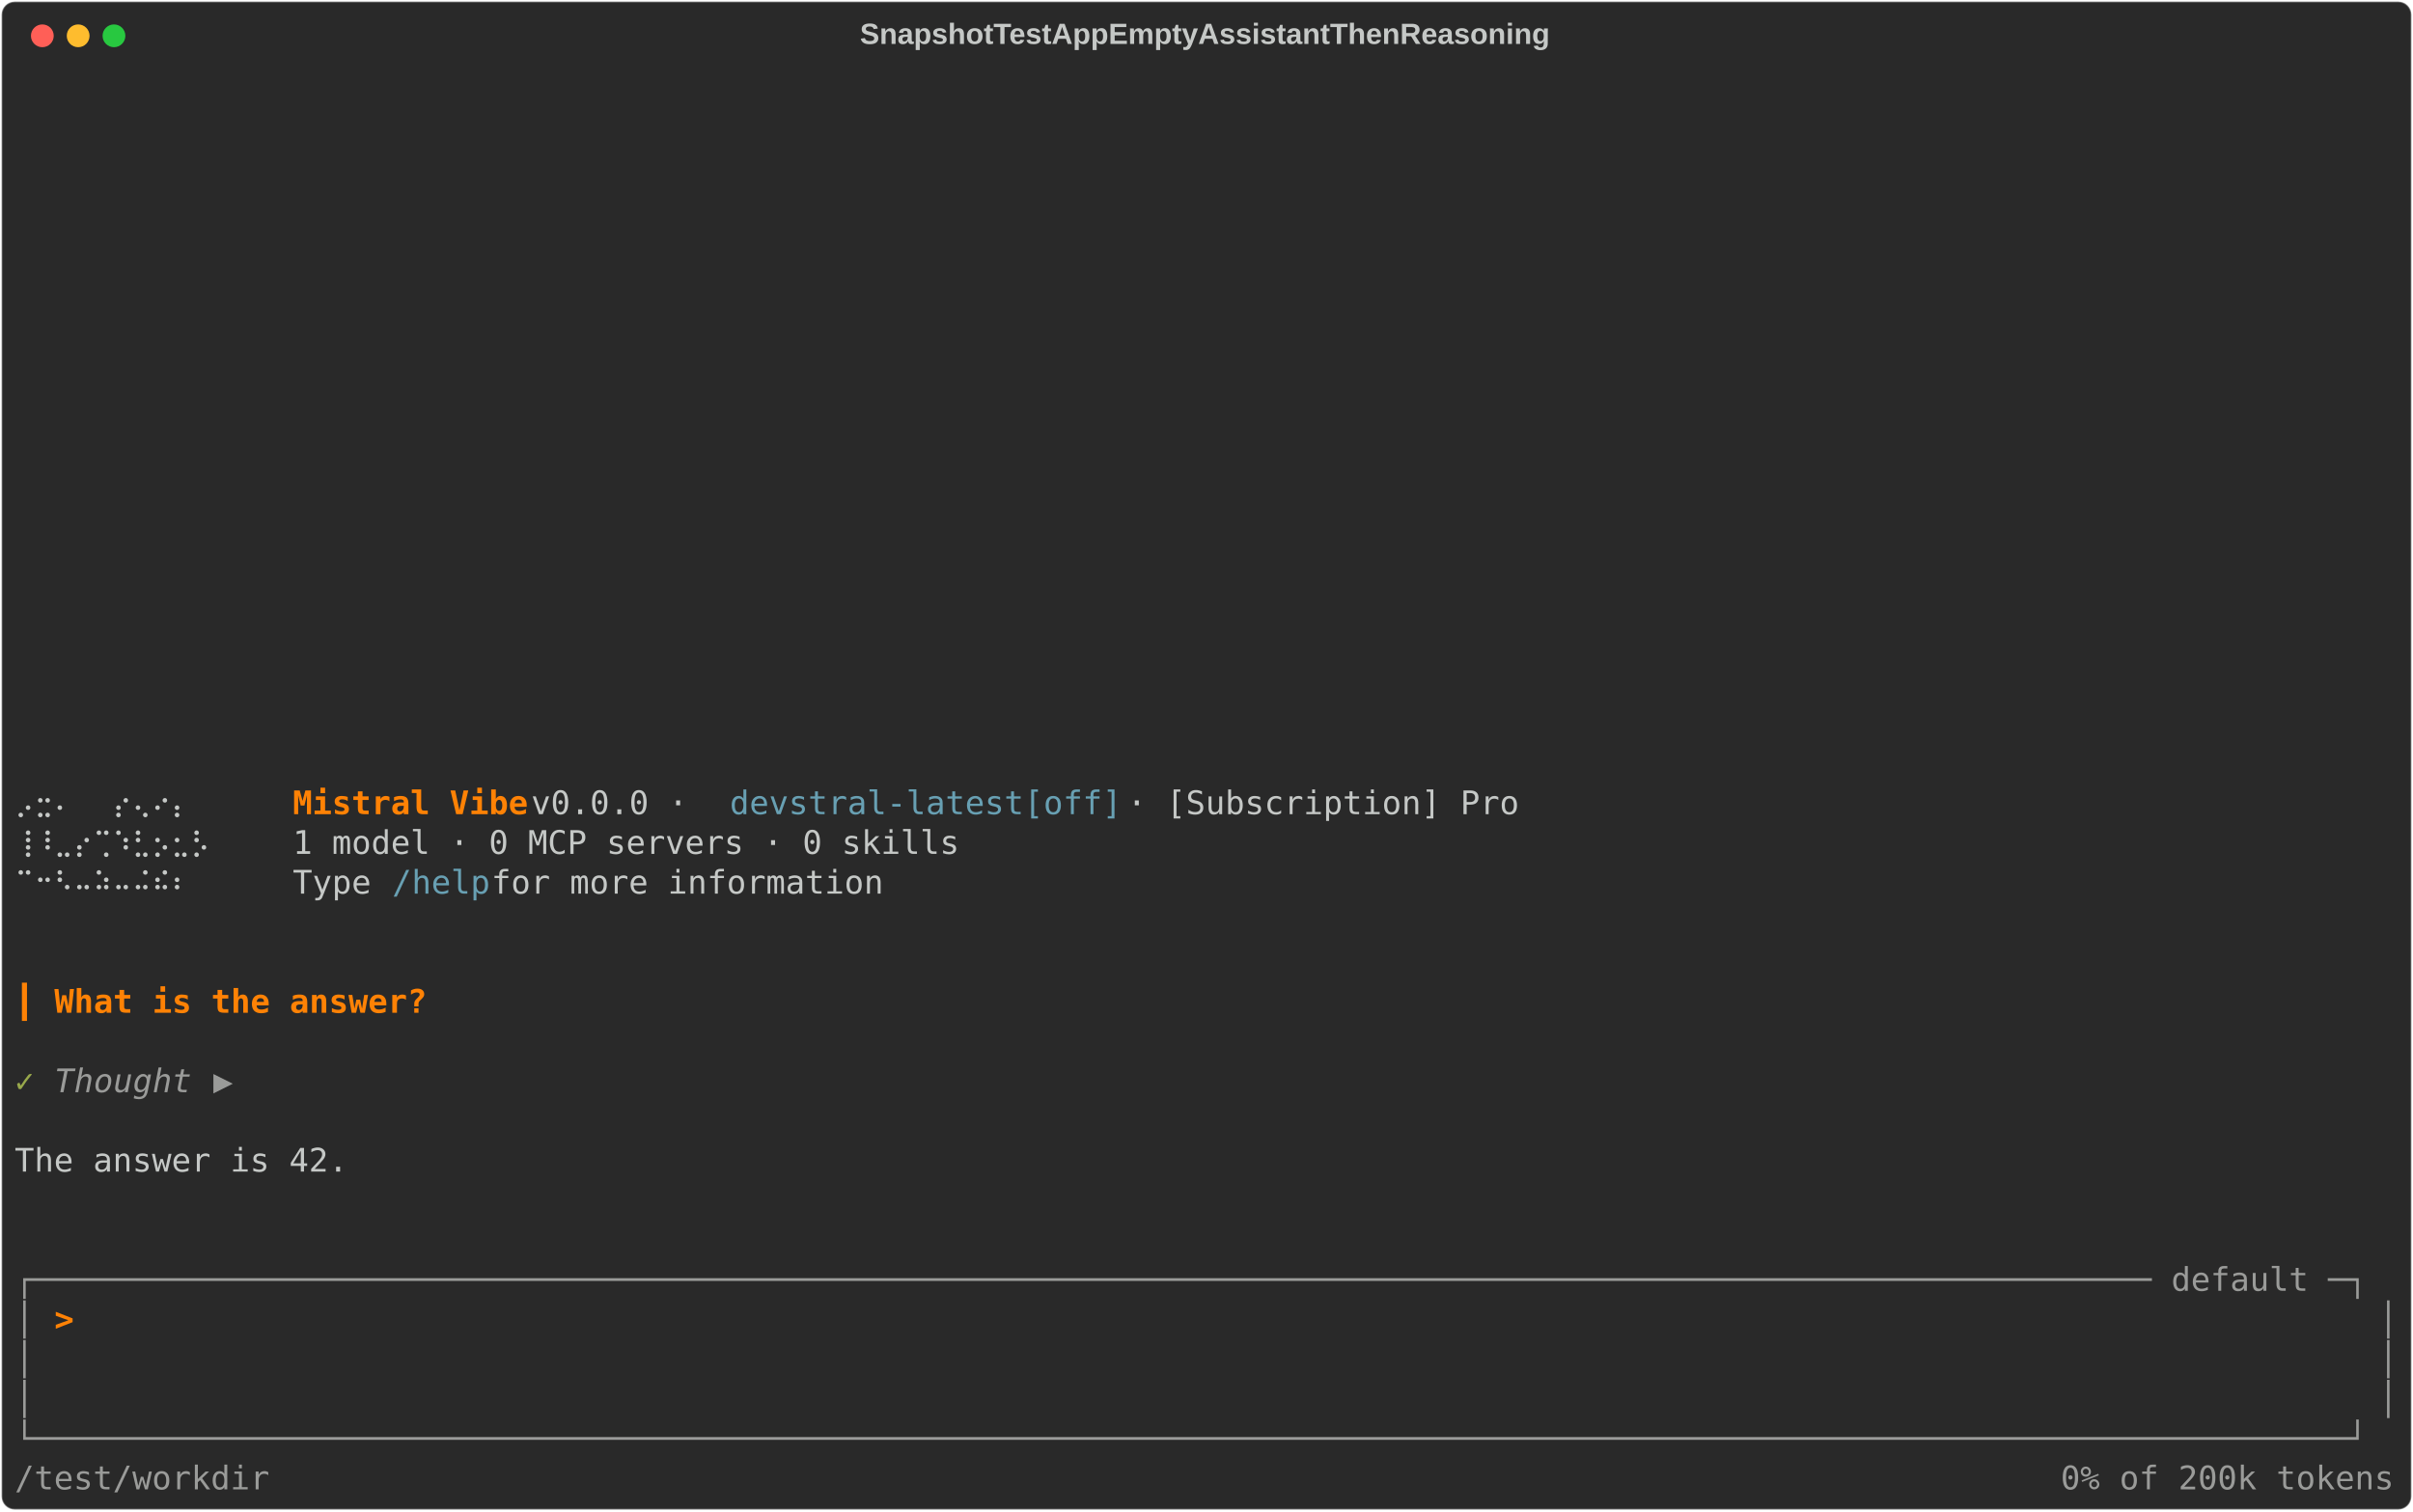
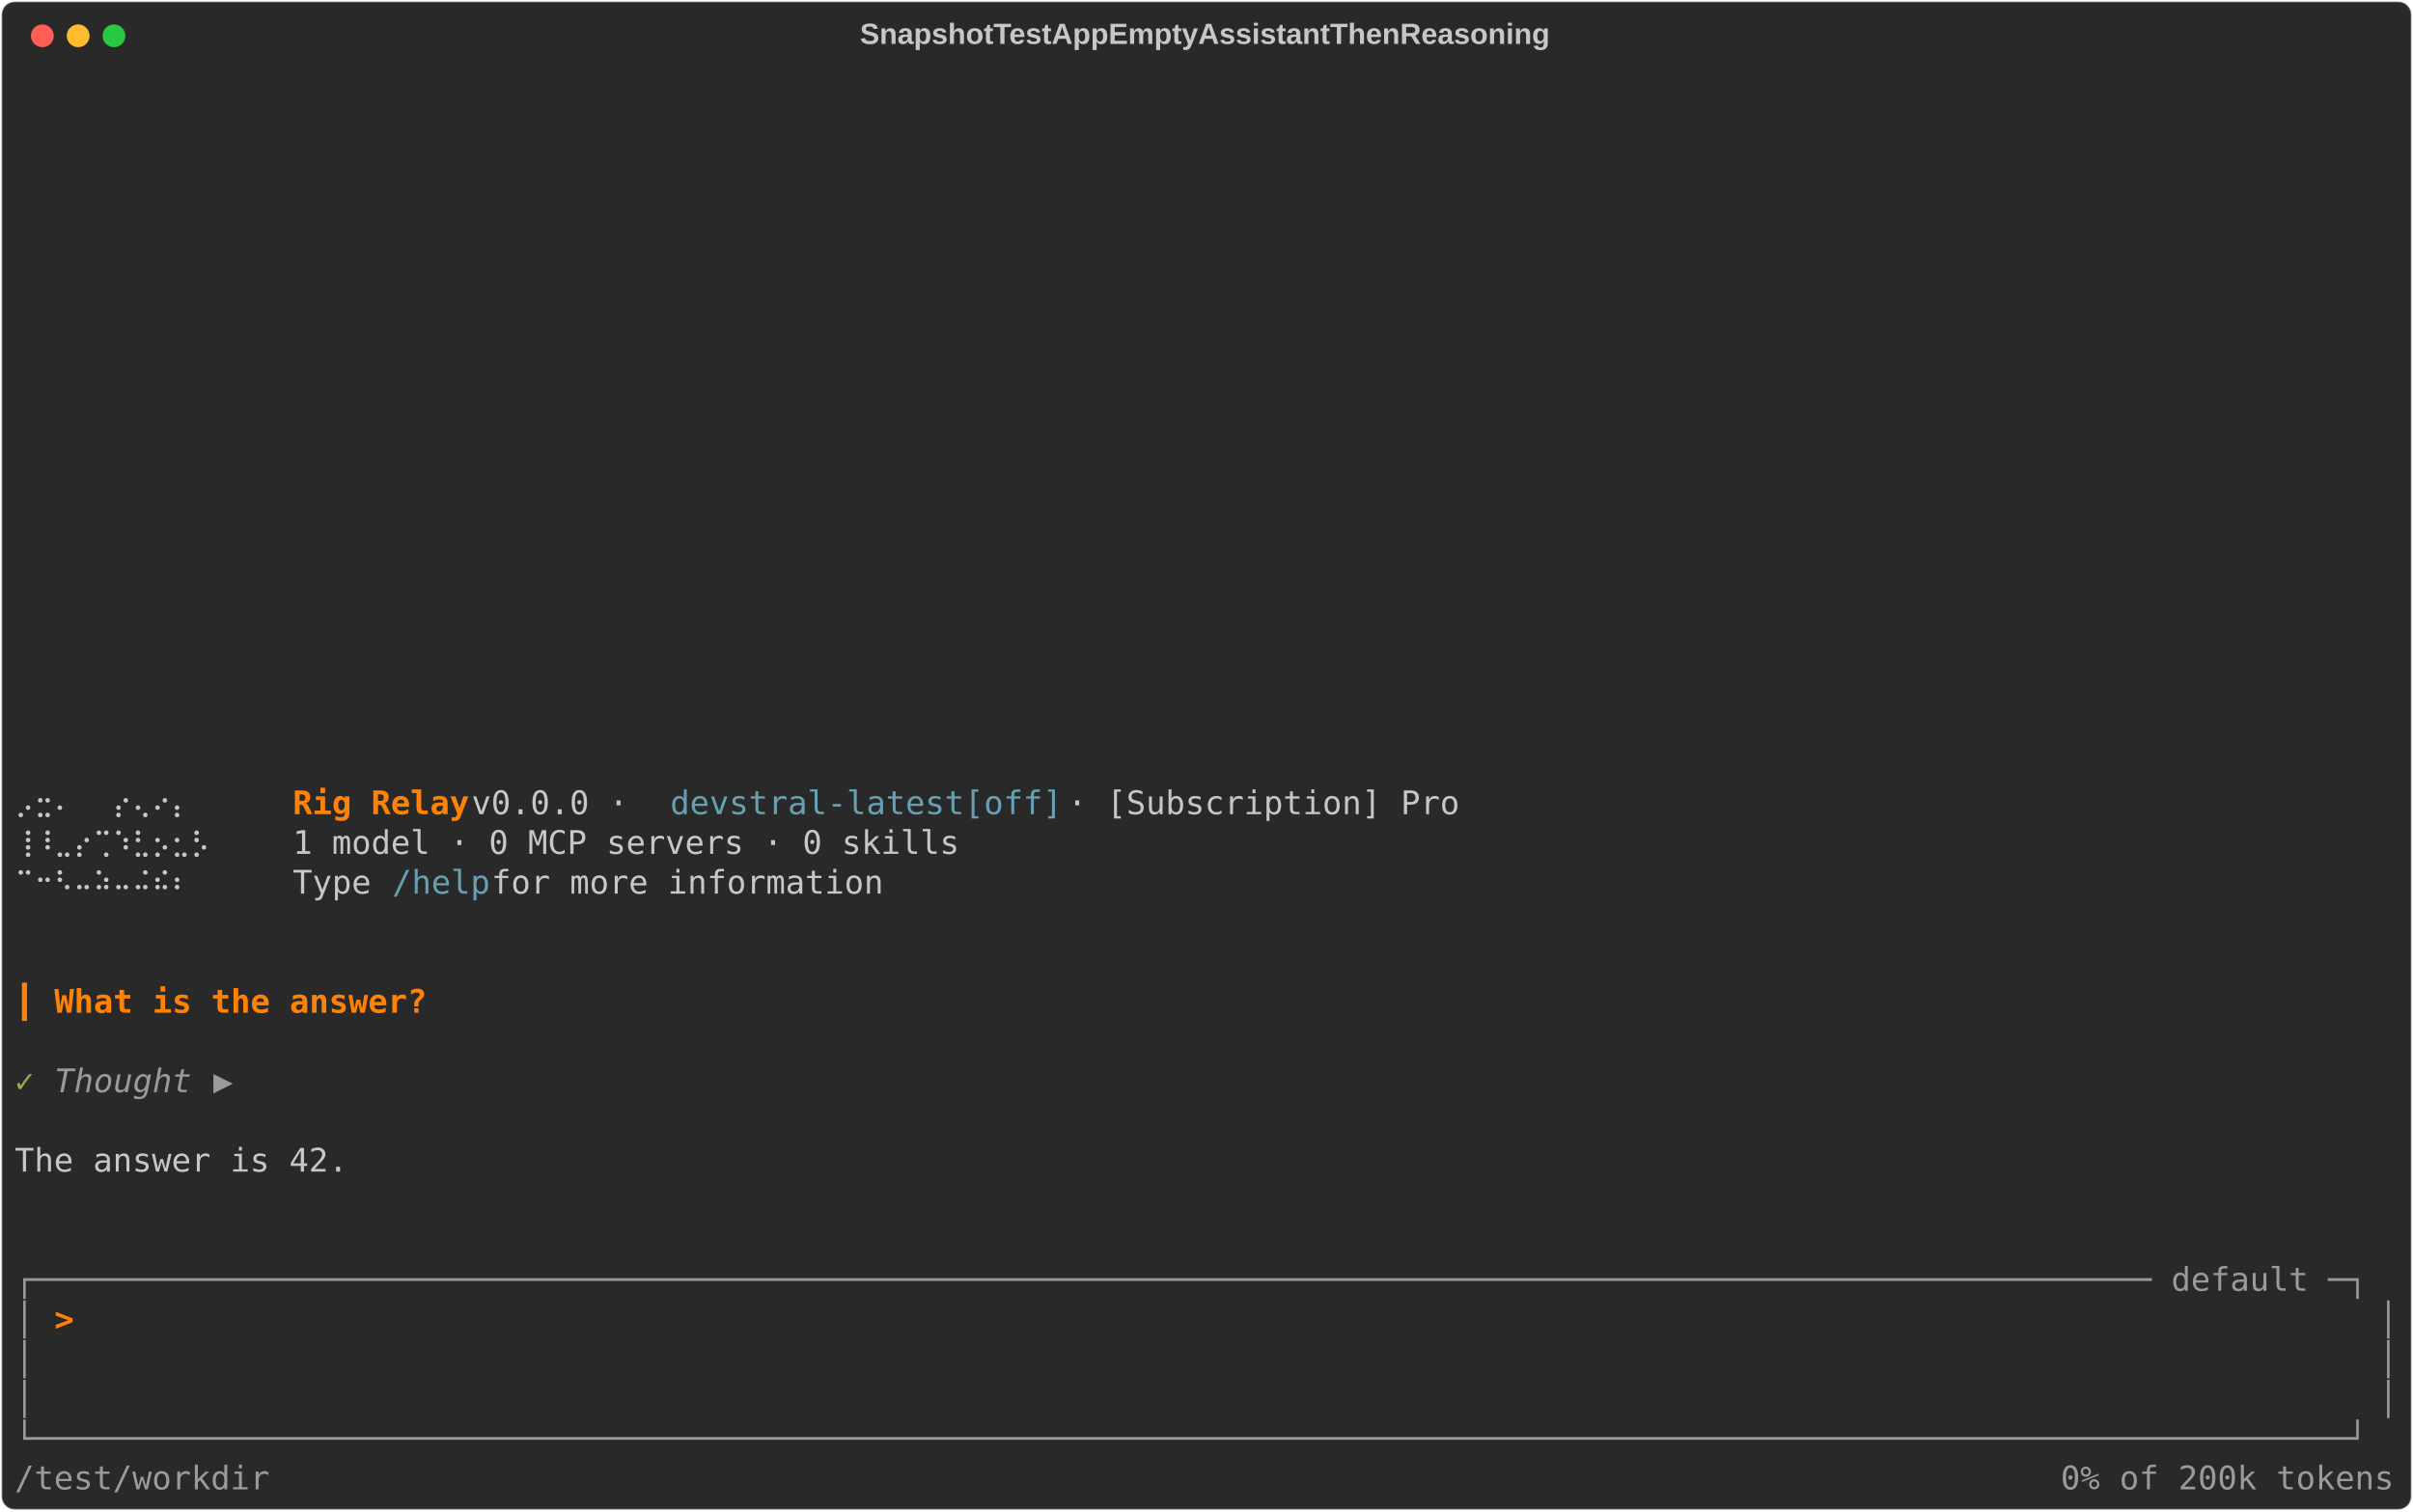
<svg xmlns="http://www.w3.org/2000/svg" class="rich-terminal" viewBox="0 0 1482 928.4">
  <style>

    @font-face {
        font-family: "Fira Code";
        src: local("FiraCode-Regular"),
                url("https://cdnjs.cloudflare.com/ajax/libs/firacode/6.2.0/woff2/FiraCode-Regular.woff2") format("woff2"),
                url("https://cdnjs.cloudflare.com/ajax/libs/firacode/6.2.0/woff/FiraCode-Regular.woff") format("woff");
        font-style: normal;
        font-weight: 400;
    }
    @font-face {
        font-family: "Fira Code";
        src: local("FiraCode-Bold"),
                url("https://cdnjs.cloudflare.com/ajax/libs/firacode/6.2.0/woff2/FiraCode-Bold.woff2") format("woff2"),
                url("https://cdnjs.cloudflare.com/ajax/libs/firacode/6.2.0/woff/FiraCode-Bold.woff") format("woff");
        font-style: bold;
        font-weight: 700;
    }

    .terminal-matrix {
        font-family: Fira Code, monospace;
        font-size: 20px;
        line-height: 24.4px;
        font-variant-east-asian: full-width;
    }

    .terminal-title {
        font-size: 18px;
        font-weight: bold;
        font-family: arial;
    }

    .terminal-r1 { fill: #c5c8c6 }
.terminal-r2 { fill: #ff8205;font-weight: bold }
.terminal-r3 { fill: #68a0b3 }
.terminal-r4 { fill: #ff8205 }
.terminal-r5 { fill: #98a84b }
.terminal-r6 { fill: #9a9b99;font-style: italic; }
.terminal-r7 { fill: #9a9b99 }
    </style>
  <defs>
    <clipPath id="terminal-clip-terminal">
      <rect x="0" y="0" width="1463.0" height="877.4" />
    </clipPath>
    <clipPath id="terminal-line-0">
      <rect x="0" y="1.5" width="1464" height="24.65" />
    </clipPath>
    <clipPath id="terminal-line-1">
      <rect x="0" y="25.9" width="1464" height="24.65" />
    </clipPath>
    <clipPath id="terminal-line-2">
      <rect x="0" y="50.3" width="1464" height="24.65" />
    </clipPath>
    <clipPath id="terminal-line-3">
      <rect x="0" y="74.7" width="1464" height="24.65" />
    </clipPath>
    <clipPath id="terminal-line-4">
      <rect x="0" y="99.1" width="1464" height="24.65" />
    </clipPath>
    <clipPath id="terminal-line-5">
      <rect x="0" y="123.5" width="1464" height="24.65" />
    </clipPath>
    <clipPath id="terminal-line-6">
      <rect x="0" y="147.9" width="1464" height="24.65" />
    </clipPath>
    <clipPath id="terminal-line-7">
      <rect x="0" y="172.3" width="1464" height="24.65" />
    </clipPath>
    <clipPath id="terminal-line-8">
      <rect x="0" y="196.7" width="1464" height="24.65" />
    </clipPath>
    <clipPath id="terminal-line-9">
      <rect x="0" y="221.1" width="1464" height="24.65" />
    </clipPath>
    <clipPath id="terminal-line-10">
      <rect x="0" y="245.5" width="1464" height="24.65" />
    </clipPath>
    <clipPath id="terminal-line-11">
      <rect x="0" y="269.9" width="1464" height="24.65" />
    </clipPath>
    <clipPath id="terminal-line-12">
      <rect x="0" y="294.3" width="1464" height="24.65" />
    </clipPath>
    <clipPath id="terminal-line-13">
      <rect x="0" y="318.7" width="1464" height="24.65" />
    </clipPath>
    <clipPath id="terminal-line-14">
      <rect x="0" y="343.1" width="1464" height="24.65" />
    </clipPath>
    <clipPath id="terminal-line-15">
      <rect x="0" y="367.5" width="1464" height="24.65" />
    </clipPath>
    <clipPath id="terminal-line-16">
      <rect x="0" y="391.9" width="1464" height="24.65" />
    </clipPath>
    <clipPath id="terminal-line-17">
      <rect x="0" y="416.3" width="1464" height="24.65" />
    </clipPath>
    <clipPath id="terminal-line-18">
      <rect x="0" y="440.7" width="1464" height="24.65" />
    </clipPath>
    <clipPath id="terminal-line-19">
      <rect x="0" y="465.1" width="1464" height="24.65" />
    </clipPath>
    <clipPath id="terminal-line-20">
      <rect x="0" y="489.5" width="1464" height="24.65" />
    </clipPath>
    <clipPath id="terminal-line-21">
      <rect x="0" y="513.9" width="1464" height="24.65" />
    </clipPath>
    <clipPath id="terminal-line-22">
      <rect x="0" y="538.3" width="1464" height="24.65" />
    </clipPath>
    <clipPath id="terminal-line-23">
      <rect x="0" y="562.7" width="1464" height="24.65" />
    </clipPath>
    <clipPath id="terminal-line-24">
      <rect x="0" y="587.1" width="1464" height="24.65" />
    </clipPath>
    <clipPath id="terminal-line-25">
      <rect x="0" y="611.5" width="1464" height="24.65" />
    </clipPath>
    <clipPath id="terminal-line-26">
      <rect x="0" y="635.9" width="1464" height="24.65" />
    </clipPath>
    <clipPath id="terminal-line-27">
      <rect x="0" y="660.3" width="1464" height="24.65" />
    </clipPath>
    <clipPath id="terminal-line-28">
      <rect x="0" y="684.7" width="1464" height="24.65" />
    </clipPath>
    <clipPath id="terminal-line-29">
      <rect x="0" y="709.1" width="1464" height="24.65" />
    </clipPath>
    <clipPath id="terminal-line-30">
      <rect x="0" y="733.5" width="1464" height="24.65" />
    </clipPath>
    <clipPath id="terminal-line-31">
      <rect x="0" y="757.9" width="1464" height="24.65" />
    </clipPath>
    <clipPath id="terminal-line-32">
      <rect x="0" y="782.3" width="1464" height="24.65" />
    </clipPath>
    <clipPath id="terminal-line-33">
      <rect x="0" y="806.7" width="1464" height="24.65" />
    </clipPath>
    <clipPath id="terminal-line-34">
      <rect x="0" y="831.1" width="1464" height="24.65" />
    </clipPath>
  </defs>
  <rect fill="#292929" stroke="rgba(255,255,255,0.35)" stroke-width="1" x="1" y="1" width="1480" height="926.4" rx="8" />
  <text class="terminal-title" fill="#c5c8c6" text-anchor="middle" x="740" y="27">SnapshotTestAppEmptyAssistantThenReasoning</text>
  <g transform="translate(26,22)">
    <circle cx="0" cy="0" r="7" fill="#ff5f57" />
    <circle cx="22" cy="0" r="7" fill="#febc2e" />
    <circle cx="44" cy="0" r="7" fill="#28c840" />
  </g>
  <g transform="translate(9, 41)" clip-path="url(#terminal-clip-terminal)">
    <g class="terminal-matrix">
      <text class="terminal-r1" x="1464" y="20" textLength="12.2" clip-path="url(#terminal-line-0)">
</text>
      <text class="terminal-r1" x="1464" y="44.4" textLength="12.2" clip-path="url(#terminal-line-1)">
</text>
      <text class="terminal-r1" x="1464" y="68.8" textLength="12.2" clip-path="url(#terminal-line-2)">
</text>
      <text class="terminal-r1" x="1464" y="93.2" textLength="12.2" clip-path="url(#terminal-line-3)">
</text>
      <text class="terminal-r1" x="1464" y="117.6" textLength="12.2" clip-path="url(#terminal-line-4)">
</text>
      <text class="terminal-r1" x="1464" y="142" textLength="12.2" clip-path="url(#terminal-line-5)">
</text>
      <text class="terminal-r1" x="1464" y="166.4" textLength="12.2" clip-path="url(#terminal-line-6)">
</text>
      <text class="terminal-r1" x="1464" y="190.8" textLength="12.2" clip-path="url(#terminal-line-7)">
</text>
      <text class="terminal-r1" x="1464" y="215.2" textLength="12.2" clip-path="url(#terminal-line-8)">
</text>
      <text class="terminal-r1" x="1464" y="239.6" textLength="12.2" clip-path="url(#terminal-line-9)">
</text>
      <text class="terminal-r1" x="1464" y="264" textLength="12.2" clip-path="url(#terminal-line-10)">
</text>
      <text class="terminal-r1" x="1464" y="288.4" textLength="12.2" clip-path="url(#terminal-line-11)">
</text>
      <text class="terminal-r1" x="1464" y="312.8" textLength="12.2" clip-path="url(#terminal-line-12)">
</text>
      <text class="terminal-r1" x="1464" y="337.2" textLength="12.2" clip-path="url(#terminal-line-13)">
</text>
      <text class="terminal-r1" x="1464" y="361.6" textLength="12.2" clip-path="url(#terminal-line-14)">
</text>
      <text class="terminal-r1" x="1464" y="386" textLength="12.2" clip-path="url(#terminal-line-15)">
</text>
      <text class="terminal-r1" x="1464" y="410.4" textLength="12.2" clip-path="url(#terminal-line-16)">
</text>
      <text class="terminal-r1" x="1464" y="434.8" textLength="12.2" clip-path="url(#terminal-line-17)">
</text>
      <text class="terminal-r1" x="0" y="459.2" textLength="134.2" clip-path="url(#terminal-line-18)">  ⡠⣒⠄  ⡔⢄⠔⡄</text>
-       <text class="terminal-r2" x="170.8" y="459.2" textLength="146.4" clip-path="url(#terminal-line-18)">Mistral Vibe</text>
-       <text class="terminal-r1" x="317.2" y="459.2" textLength="122" clip-path="url(#terminal-line-18)"> v0.0.0 · </text>
-       <text class="terminal-r3" x="439.2" y="459.2" textLength="244" clip-path="url(#terminal-line-18)">devstral-latest[off]</text>
-       <text class="terminal-r1" x="683.2" y="459.2" textLength="256.2" clip-path="url(#terminal-line-18)"> · [Subscription] Pro</text>
+       <text class="terminal-r2" x="170.8" y="459.2" textLength="109.8" clip-path="url(#terminal-line-18)">Rig Relay</text>
+       <text class="terminal-r1" x="280.6" y="459.2" textLength="122" clip-path="url(#terminal-line-18)"> v0.0.0 · </text>
+       <text class="terminal-r3" x="402.6" y="459.2" textLength="244" clip-path="url(#terminal-line-18)">devstral-latest[off]</text>
+       <text class="terminal-r1" x="646.6" y="459.2" textLength="256.2" clip-path="url(#terminal-line-18)"> · [Subscription] Pro</text>
      <text class="terminal-r1" x="1464" y="459.2" textLength="12.2" clip-path="url(#terminal-line-18)">
</text>
      <text class="terminal-r1" x="0" y="483.6" textLength="134.2" clip-path="url(#terminal-line-19)"> ⢸⠸⣀⡔⢉⠱⣃⡢⣂⡣</text>
      <text class="terminal-r1" x="170.8" y="483.6" textLength="414.8" clip-path="url(#terminal-line-19)">1 model · 0 MCP servers · 0 skills</text>
      <text class="terminal-r1" x="1464" y="483.6" textLength="12.2" clip-path="url(#terminal-line-19)">
</text>
      <text class="terminal-r1" x="0" y="508" textLength="134.2" clip-path="url(#terminal-line-20)">  ⠉⠒⠣⠤⠵⠤⠬⠮⠆</text>
      <text class="terminal-r1" x="170.8" y="508" textLength="61" clip-path="url(#terminal-line-20)">Type </text>
      <text class="terminal-r3" x="231.8" y="508" textLength="61" clip-path="url(#terminal-line-20)">/help</text>
      <text class="terminal-r1" x="292.8" y="508" textLength="256.2" clip-path="url(#terminal-line-20)"> for more information</text>
      <text class="terminal-r1" x="1464" y="508" textLength="12.2" clip-path="url(#terminal-line-20)">
</text>
      <text class="terminal-r1" x="1464" y="532.4" textLength="12.2" clip-path="url(#terminal-line-21)">
</text>
      <text class="terminal-r1" x="1464" y="556.8" textLength="12.2" clip-path="url(#terminal-line-22)">
</text>
      <text class="terminal-r4" x="0" y="581.2" textLength="12.2" clip-path="url(#terminal-line-23)">┃</text>
      <text class="terminal-r2" x="24.4" y="581.2" textLength="231.8" clip-path="url(#terminal-line-23)">What is the answer?</text>
      <text class="terminal-r1" x="1464" y="581.2" textLength="12.2" clip-path="url(#terminal-line-23)">
</text>
      <text class="terminal-r1" x="1464" y="605.6" textLength="12.2" clip-path="url(#terminal-line-24)">
</text>
      <text class="terminal-r5" x="0" y="630" textLength="12.2" clip-path="url(#terminal-line-25)">✓</text>
      <text class="terminal-r6" x="24.4" y="630" textLength="85.4" clip-path="url(#terminal-line-25)">Thought</text>
      <text class="terminal-r6" x="122" y="630" textLength="12.2" clip-path="url(#terminal-line-25)">▶</text>
      <text class="terminal-r1" x="1464" y="630" textLength="12.2" clip-path="url(#terminal-line-25)">
</text>
      <text class="terminal-r1" x="1464" y="654.4" textLength="12.2" clip-path="url(#terminal-line-26)">
</text>
      <text class="terminal-r1" x="0" y="678.8" textLength="207.4" clip-path="url(#terminal-line-27)">The answer is 42.</text>
      <text class="terminal-r1" x="1464" y="678.8" textLength="12.2" clip-path="url(#terminal-line-27)">
</text>
      <text class="terminal-r1" x="1464" y="703.2" textLength="12.2" clip-path="url(#terminal-line-28)">
</text>
      <text class="terminal-r1" x="1464" y="727.6" textLength="12.2" clip-path="url(#terminal-line-29)">
</text>
      <text class="terminal-r7" x="0" y="752" textLength="1464" clip-path="url(#terminal-line-30)">┌──────────────────────────────────────────────────────────────────────────────────────────────────────────── default ─┐</text>
      <text class="terminal-r1" x="1464" y="752" textLength="12.2" clip-path="url(#terminal-line-30)">
</text>
      <text class="terminal-r7" x="0" y="776.4" textLength="12.2" clip-path="url(#terminal-line-31)">│</text>
      <text class="terminal-r2" x="24.4" y="776.4" textLength="12.2" clip-path="url(#terminal-line-31)">&gt;</text>
      <text class="terminal-r7" x="1451.8" y="776.4" textLength="12.2" clip-path="url(#terminal-line-31)">│</text>
      <text class="terminal-r1" x="1464" y="776.4" textLength="12.2" clip-path="url(#terminal-line-31)">
</text>
      <text class="terminal-r7" x="0" y="800.8" textLength="12.2" clip-path="url(#terminal-line-32)">│</text>
      <text class="terminal-r7" x="1451.8" y="800.8" textLength="12.2" clip-path="url(#terminal-line-32)">│</text>
      <text class="terminal-r1" x="1464" y="800.8" textLength="12.2" clip-path="url(#terminal-line-32)">
</text>
      <text class="terminal-r7" x="0" y="825.2" textLength="12.2" clip-path="url(#terminal-line-33)">│</text>
      <text class="terminal-r7" x="1451.8" y="825.2" textLength="12.2" clip-path="url(#terminal-line-33)">│</text>
      <text class="terminal-r1" x="1464" y="825.2" textLength="12.2" clip-path="url(#terminal-line-33)">
</text>
      <text class="terminal-r7" x="0" y="849.6" textLength="1464" clip-path="url(#terminal-line-34)">└──────────────────────────────────────────────────────────────────────────────────────────────────────────────────────┘</text>
      <text class="terminal-r1" x="1464" y="849.6" textLength="12.2" clip-path="url(#terminal-line-34)">
</text>
      <text class="terminal-r7" x="0" y="874" textLength="158.6" clip-path="url(#terminal-line-35)">/test/workdir</text>
      <text class="terminal-r7" x="1256.6" y="874" textLength="207.4" clip-path="url(#terminal-line-35)">0% of 200k tokens</text>
    </g>
  </g>
</svg>
